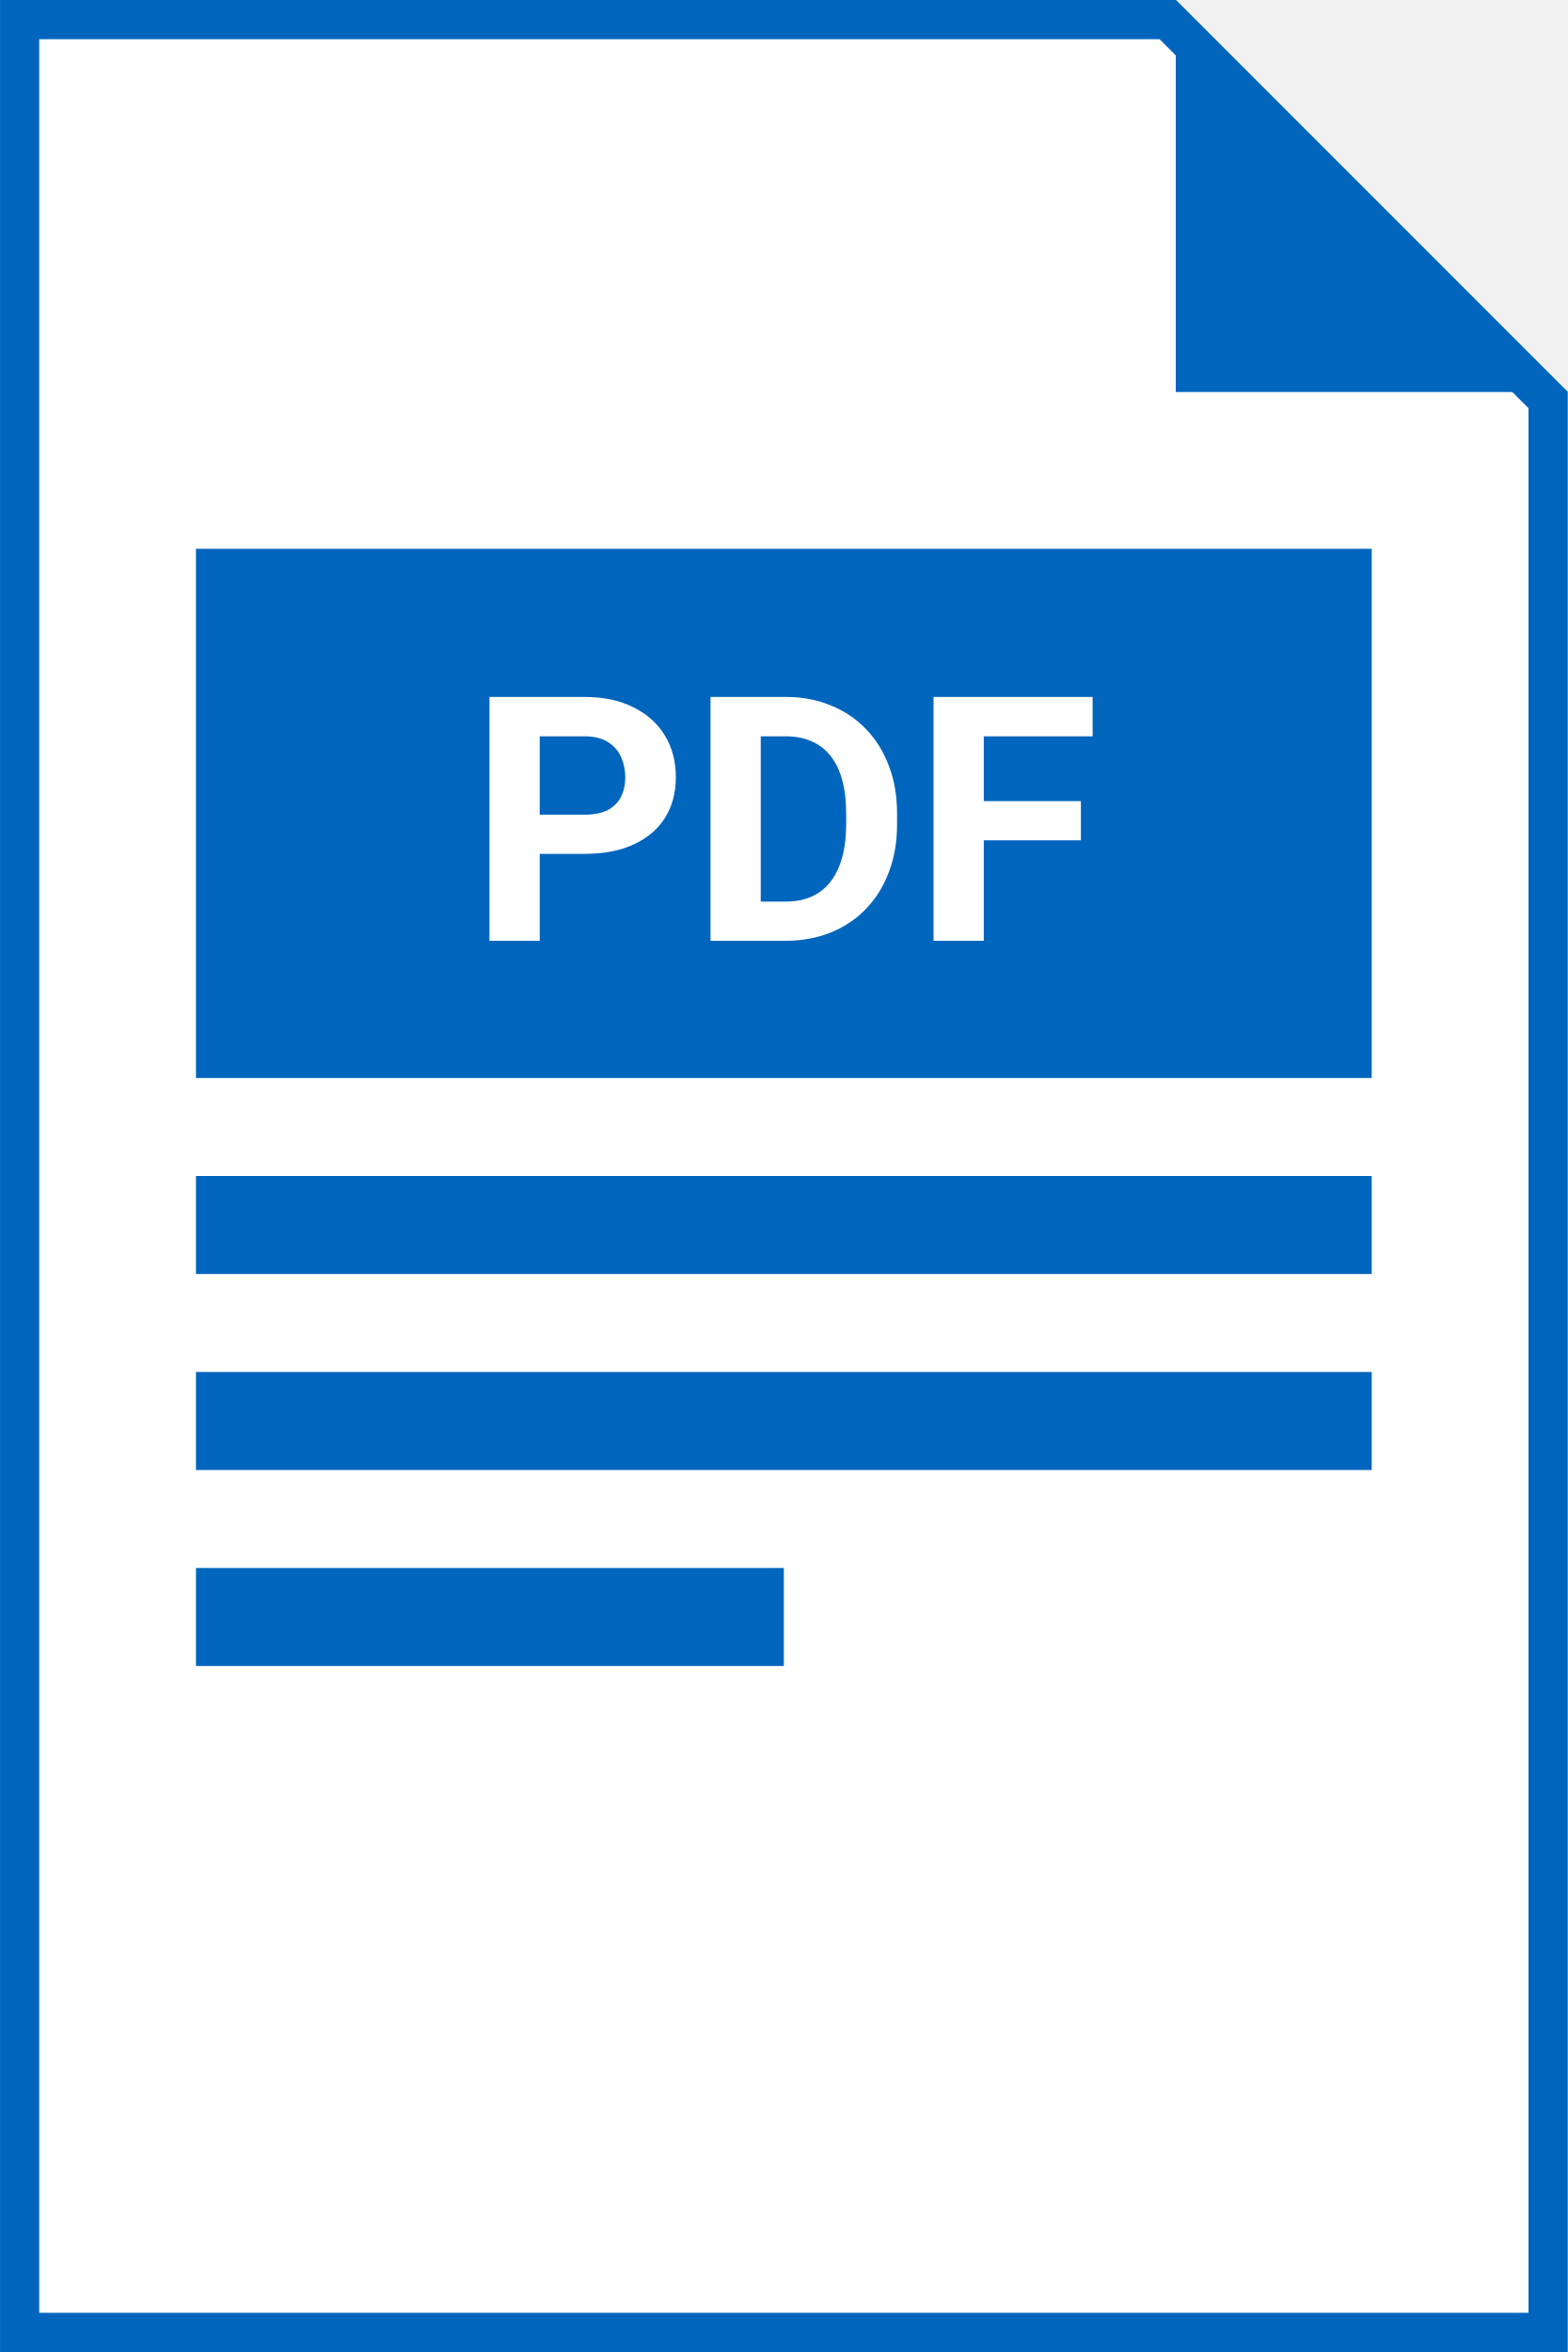
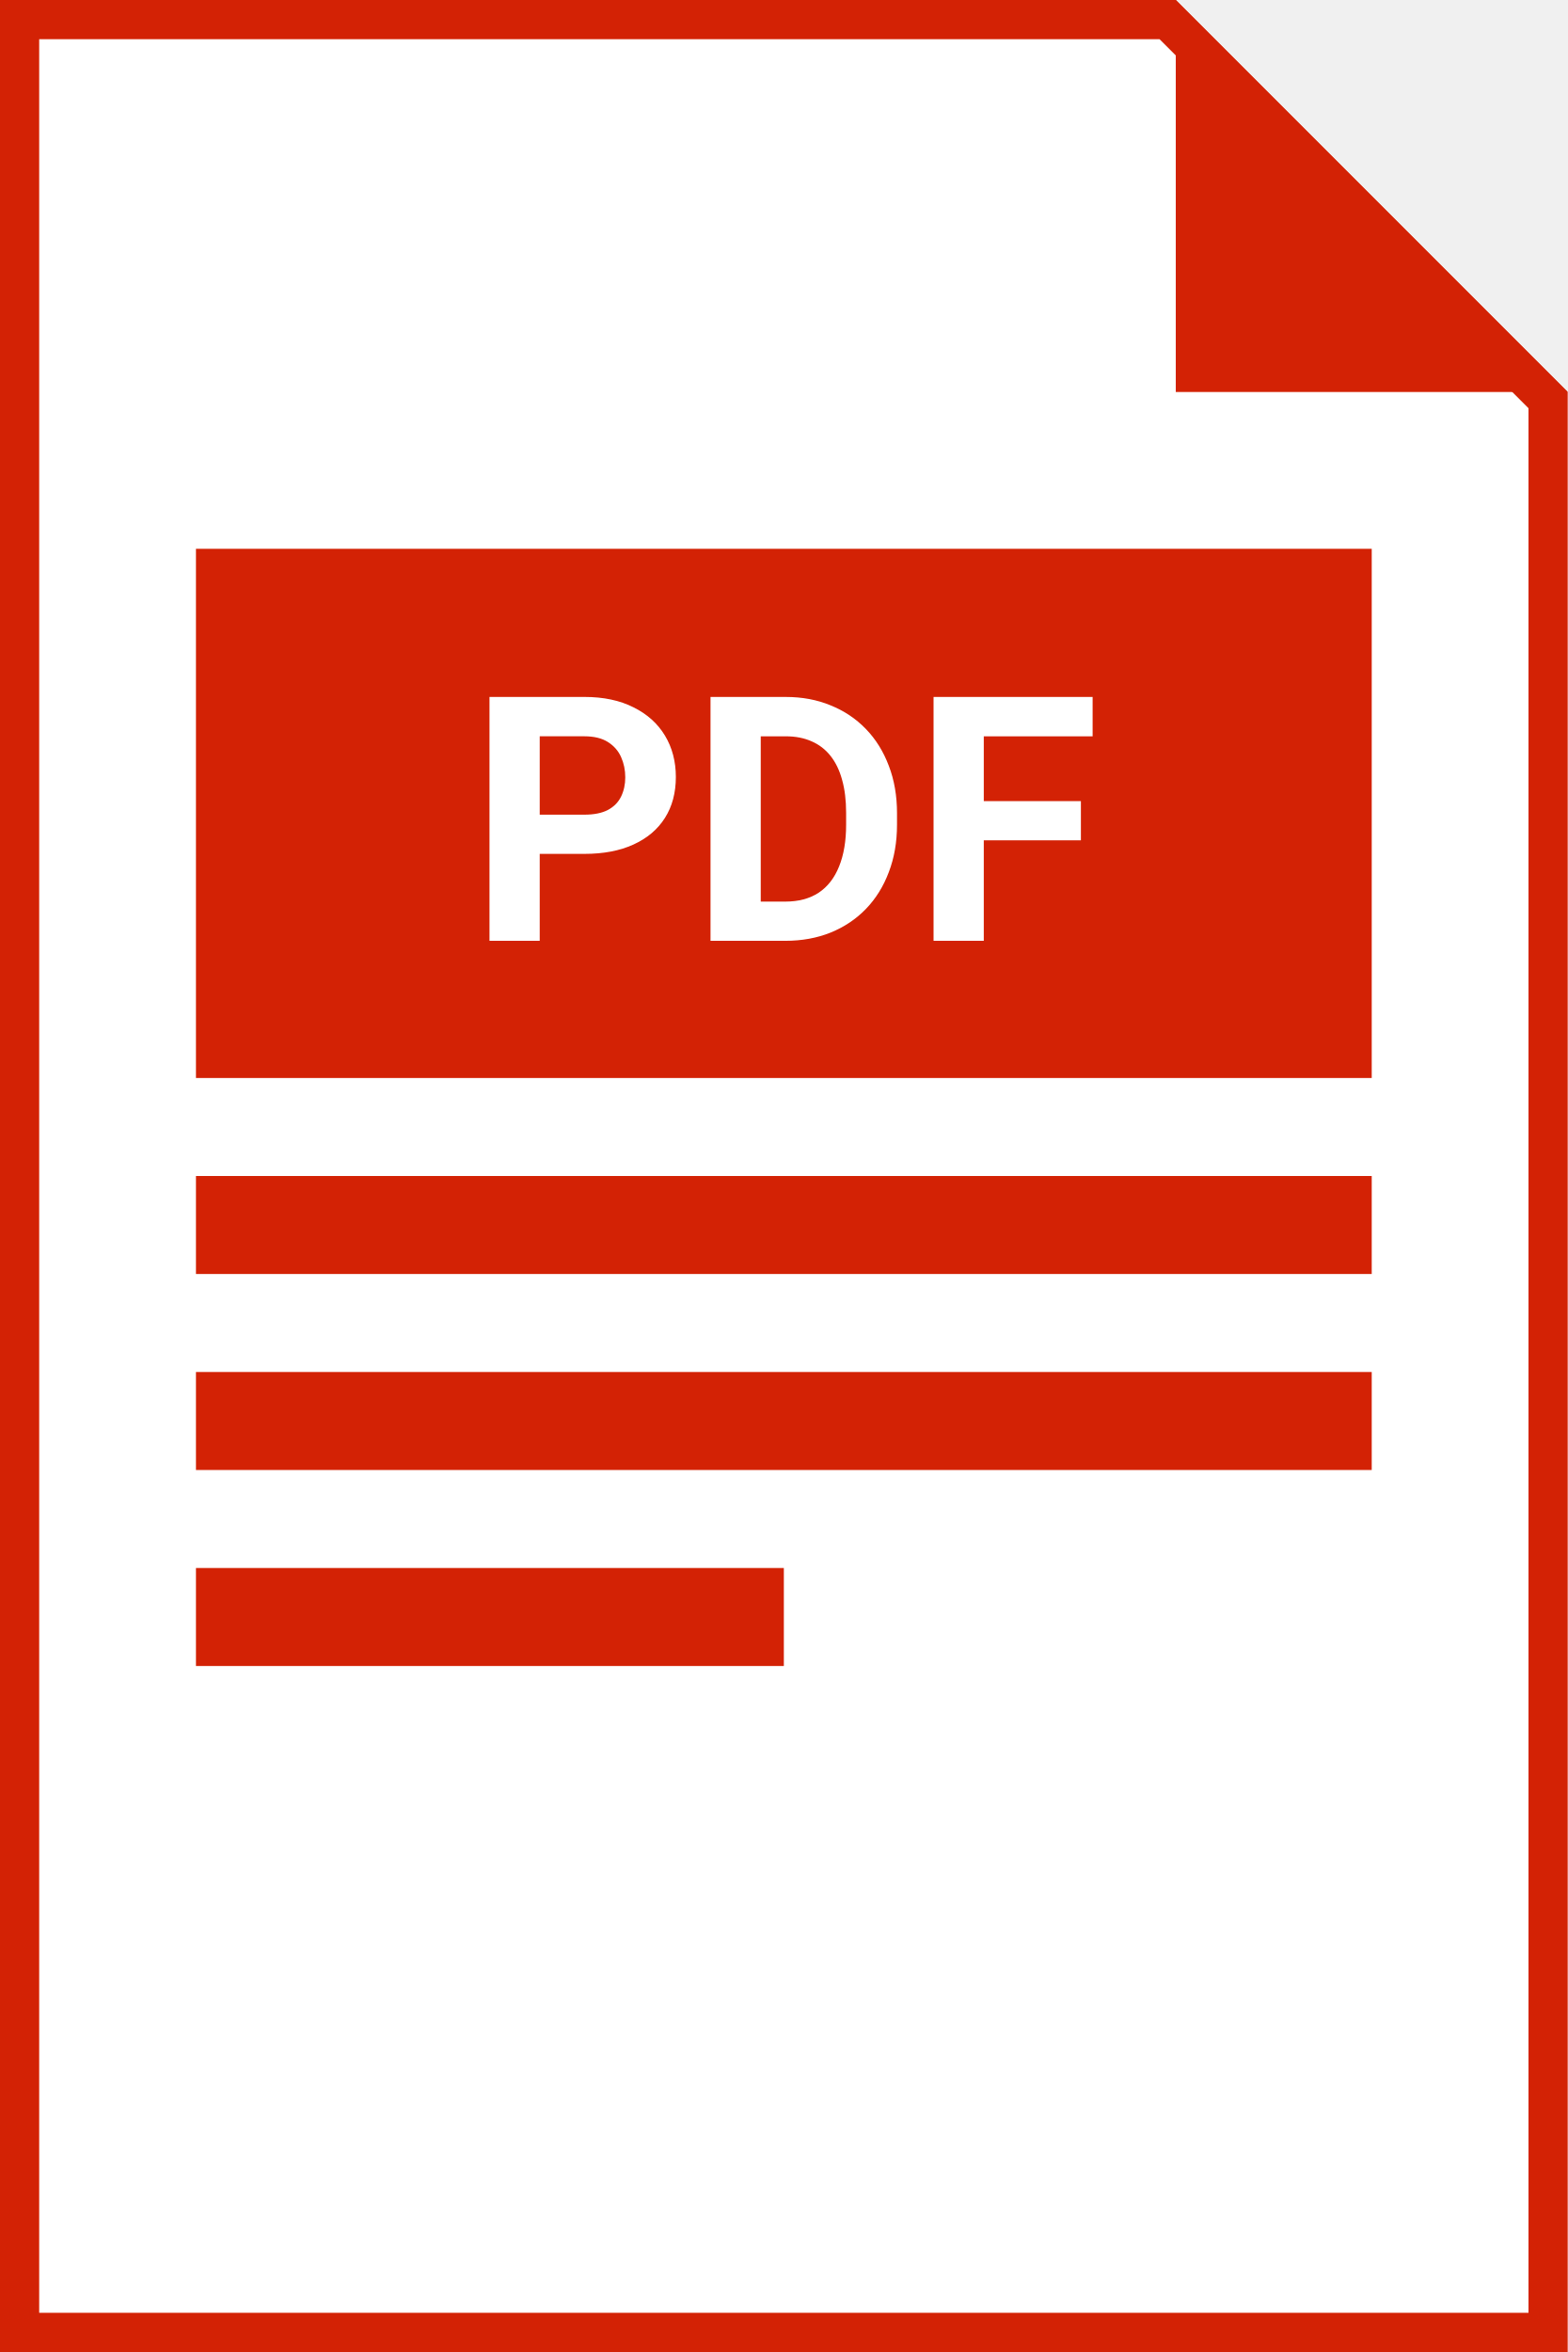
- <svg xmlns="http://www.w3.org/2000/svg" width="80" height="120" viewBox="0 0 80 120" fill="none">
-   <path d="M1.001 119V1H59.587L79.001 20.414V119H1.001Z" fill="white" stroke="#0065BD" stroke-width="2" />
-   <path d="M80.001 20L60.001 0V20H80.001Z" fill="#0065BD" />
-   <rect x="10" y="60" width="60" height="5" fill="#0065BD" />
-   <rect x="10" y="70" width="60" height="5" fill="#0065BD" />
-   <rect x="10" y="80" width="30" height="5" fill="#0065BD" />
-   <rect x="10" y="28" width="60" height="27" fill="#0065BD" />
-   <path d="M29.823 43.565H26.653V41.566H29.823C30.313 41.566 30.712 41.486 31.02 41.326C31.327 41.161 31.552 40.933 31.695 40.643C31.837 40.352 31.908 40.025 31.908 39.66C31.908 39.29 31.837 38.945 31.695 38.626C31.552 38.307 31.327 38.051 31.02 37.857C30.712 37.663 30.313 37.567 29.823 37.567H27.542V48H24.978V35.559H29.823C30.797 35.559 31.632 35.735 32.327 36.088C33.028 36.436 33.563 36.917 33.933 37.532C34.304 38.148 34.489 38.851 34.489 39.643C34.489 40.446 34.304 41.141 33.933 41.728C33.563 42.315 33.028 42.768 32.327 43.087C31.632 43.406 30.797 43.565 29.823 43.565ZM40.077 48H37.368L37.386 46.001H40.077C40.749 46.001 41.316 45.849 41.778 45.548C42.239 45.24 42.587 44.793 42.82 44.206C43.059 43.619 43.179 42.91 43.179 42.078V41.472C43.179 40.834 43.111 40.273 42.974 39.788C42.843 39.304 42.646 38.897 42.384 38.566C42.122 38.236 41.8 37.988 41.419 37.823C41.037 37.652 40.598 37.567 40.103 37.567H37.317V35.559H40.103C40.934 35.559 41.695 35.701 42.384 35.986C43.079 36.265 43.68 36.667 44.187 37.191C44.694 37.715 45.084 38.341 45.358 39.071C45.637 39.794 45.777 40.6 45.777 41.489V42.078C45.777 42.961 45.637 43.767 45.358 44.497C45.084 45.226 44.694 45.852 44.187 46.377C43.686 46.895 43.085 47.297 42.384 47.581C41.689 47.86 40.92 48 40.077 48ZM38.821 35.559V48H36.258V35.559H38.821ZM50.203 35.559V48H47.639V35.559H50.203ZM55.159 40.873V42.873H49.502V40.873H55.159ZM55.757 35.559V37.567H49.502V35.559H55.757Z" fill="white" />
+ <svg xmlns="http://www.w3.org/2000/svg" fill="none" height="120" viewBox="0 0 80 120" width="80">
+   <path d="m1 119v-118h58.586l19.414 19.414v98.586z" fill="#fff" stroke="#d32205" stroke-width="2" />
+   <g fill="#d32205">
+     <path d="m80 20-20-20v20z" />
+     <path d="m10 60h60v5h-60z" />
+     <path d="m10 70h60v5h-60z" />
+     <path d="m10 80h30v5h-30z" />
+     <path d="m10 28h60v27h-60z" />
+   </g>
+   <path d="m29.823 43.565h-3.17v-2h3.17c.49 0 .889-.08 1.196-.239.308-.165.533-.393.675-.684.142-.29.214-.618.214-.983 0-.37-.071-.715-.214-1.034-.142-.319-.367-.575-.675-.769s-.706-.29-1.196-.29h-2.281v10.433h-2.563v-12.441h4.845c.974 0 1.809.177 2.504.53.701.347 1.236.829 1.606 1.444.37.615.555 1.319.555 2.111 0 .803-.185 1.498-.555 2.085-.37.587-.906 1.04-1.606 1.359-.695.319-1.53.478-2.504.478zm10.254 4.435h-2.709l.017-2h2.692c.672 0 1.239-.151 1.7-.453.461-.308.809-.755 1.042-1.341.239-.587.359-1.296.359-2.128v-.607c0-.638-.068-1.199-.205-1.683-.131-.484-.328-.891-.59-1.222-.262-.33-.584-.578-.966-.743-.382-.171-.82-.256-1.316-.256h-2.786v-2.008h2.786c.832 0 1.592.142 2.281.427.695.279 1.296.681 1.803 1.205s.897 1.151 1.171 1.88c.279.723.419 1.53.419 2.418v.59c0 .883-.14 1.689-.419 2.418-.274.729-.664 1.356-1.171 1.88-.501.518-1.102.92-1.803 1.205-.695.279-1.464.419-2.307.419zm-1.256-12.441v12.441h-2.563v-12.441zm11.382 0v12.441h-2.563v-12.441zm4.956 5.315v2h-5.657v-2zm.598-5.315v2.008h-6.255v-2.008z" fill="#fff" />
</svg>
